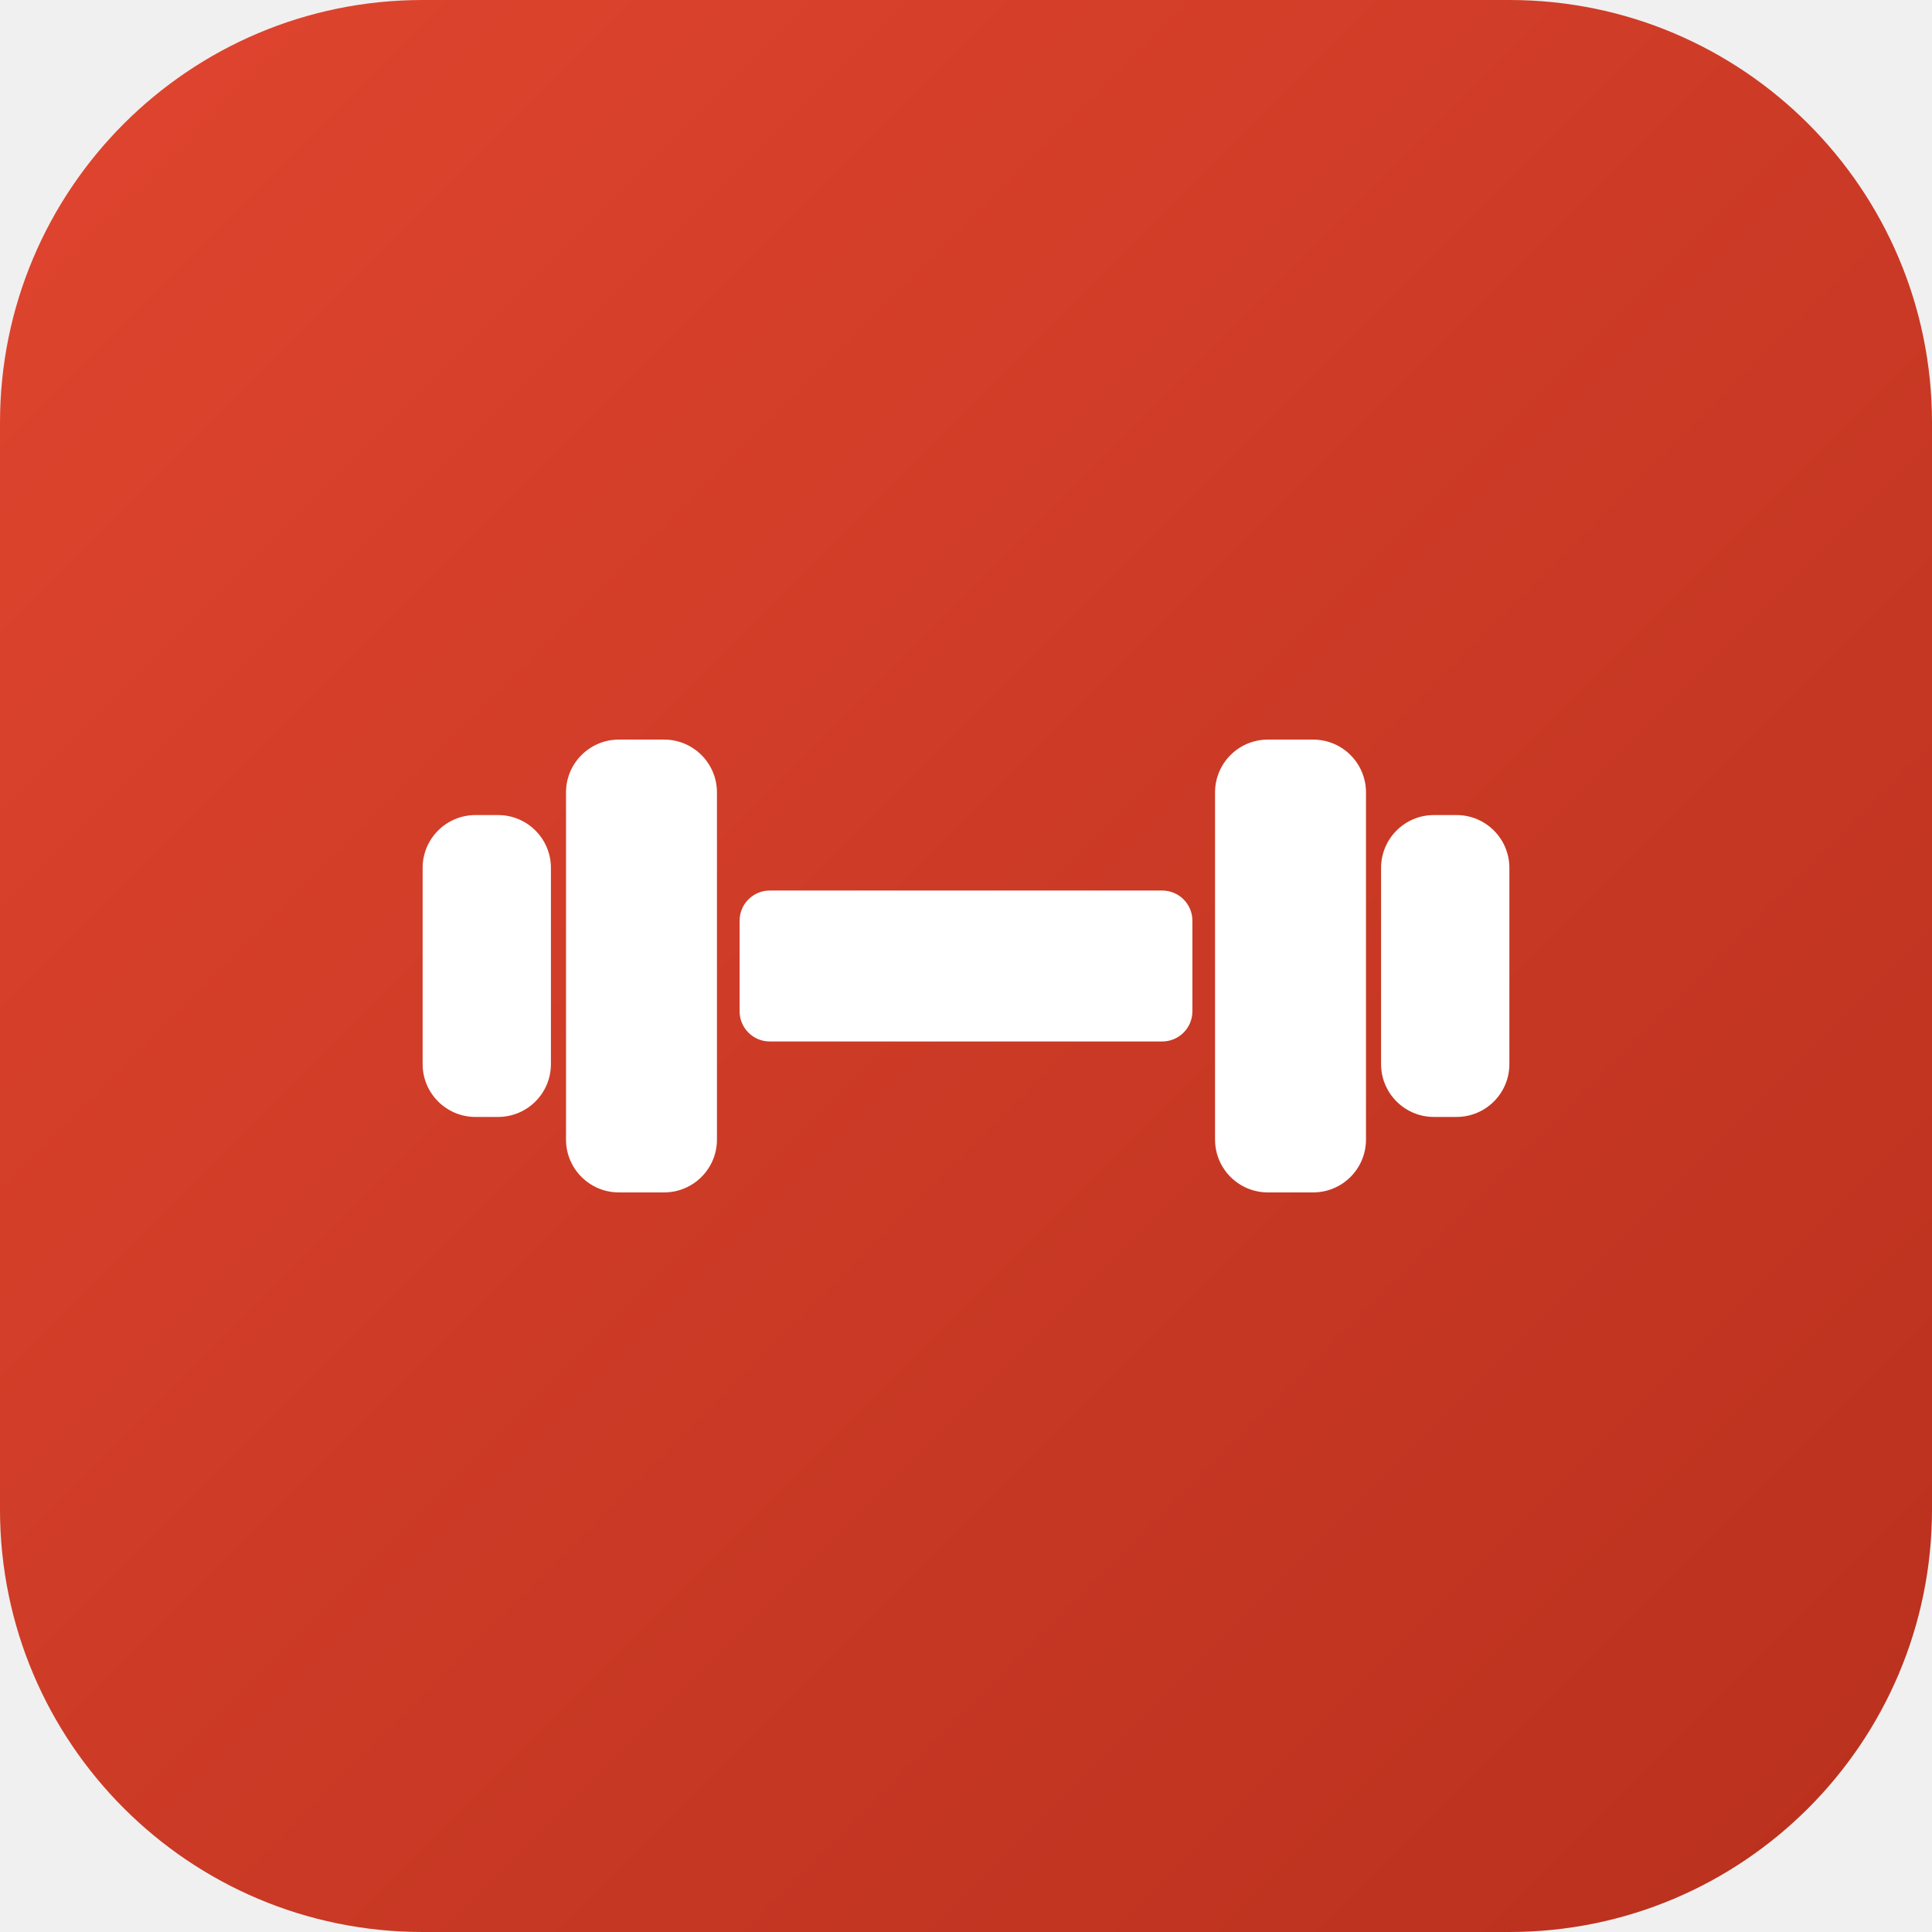
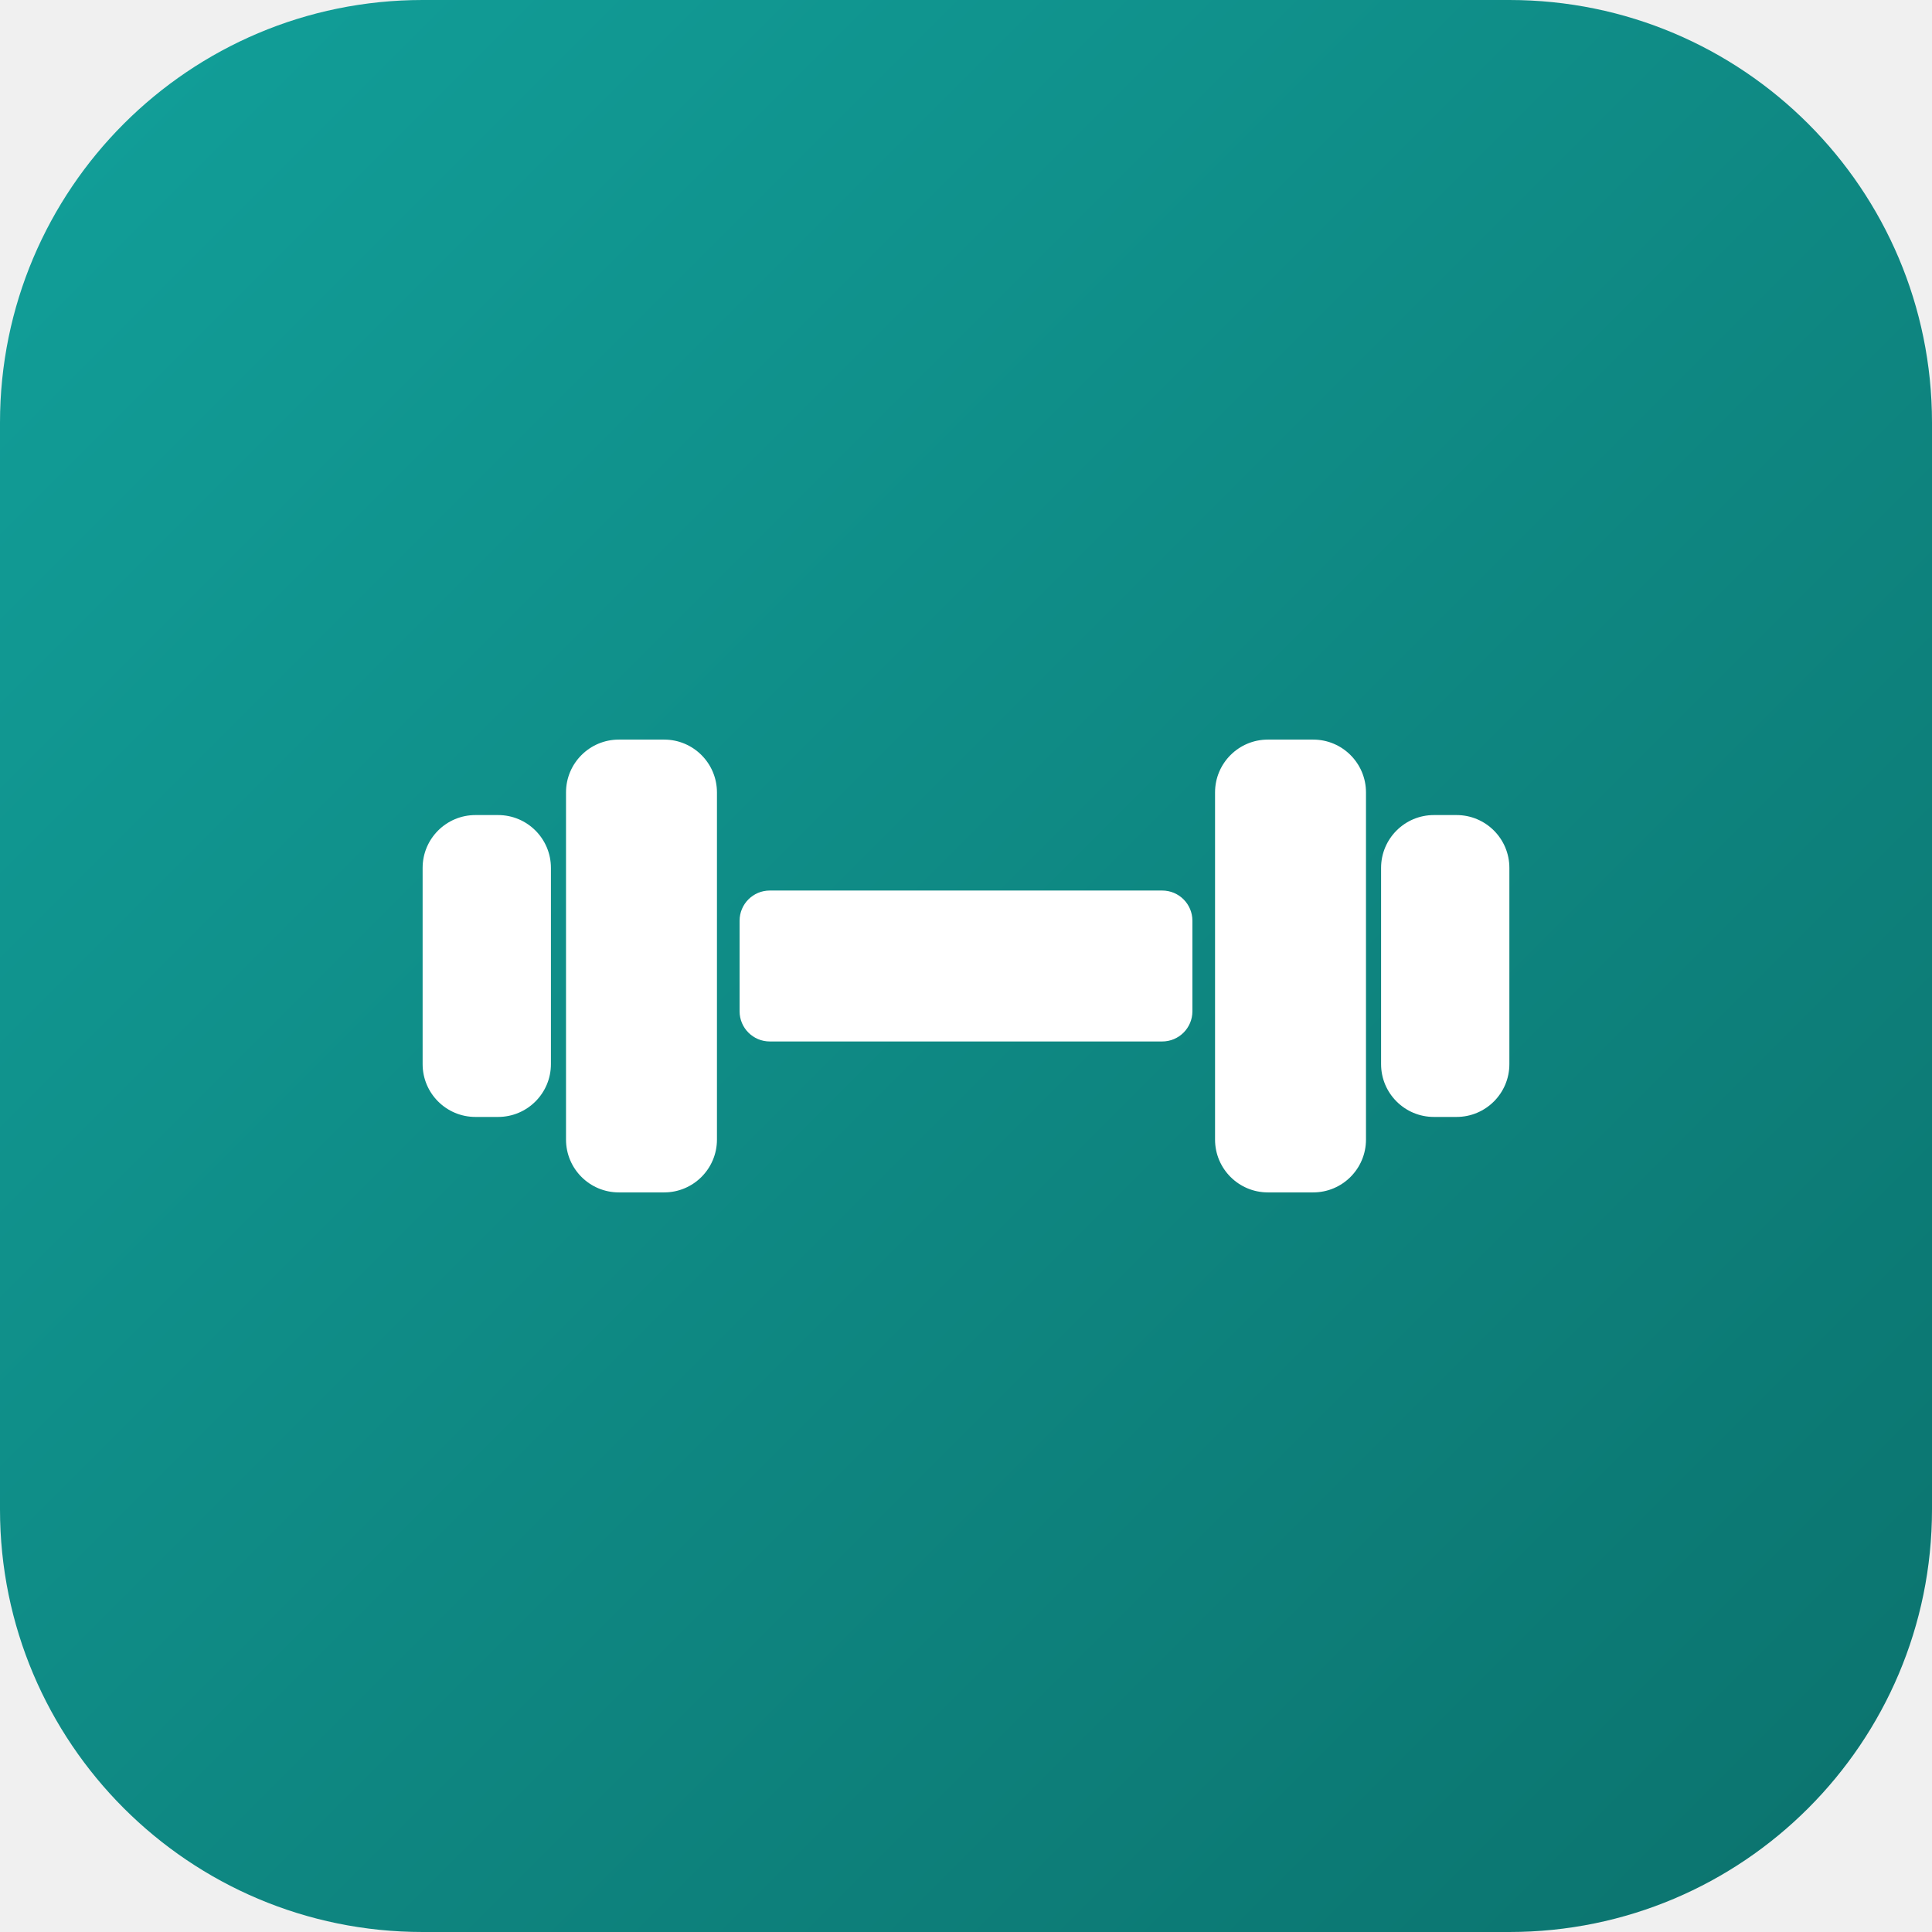
<svg xmlns="http://www.w3.org/2000/svg" width="512" height="512" viewBox="0 0 512 512">
  <defs>
    <linearGradient id="bg" x1="0" y1="0" x2="1" y2="1">
-       <stop offset="0" stop-color="#e0452f" />
-       <stop offset="1" stop-color="#b8301d" />
+       <stop offset="0" stop-color="#12a09a" />
+       <stop offset="1" stop-color="#0b726d" />
    </linearGradient>
  </defs>
  <rect width="512" height="512" rx="112" fill="url(#bg)" />
  <g fill="#ffffff">
    <rect x="196" y="236" width="120" height="40" rx="8" />
    <rect x="150" y="196" width="40" height="120" rx="14" />
    <rect x="112" y="216" width="34" height="80" rx="14" />
    <rect x="322" y="196" width="40" height="120" rx="14" />
    <rect x="366" y="216" width="34" height="80" rx="14" />
  </g>
</svg>
